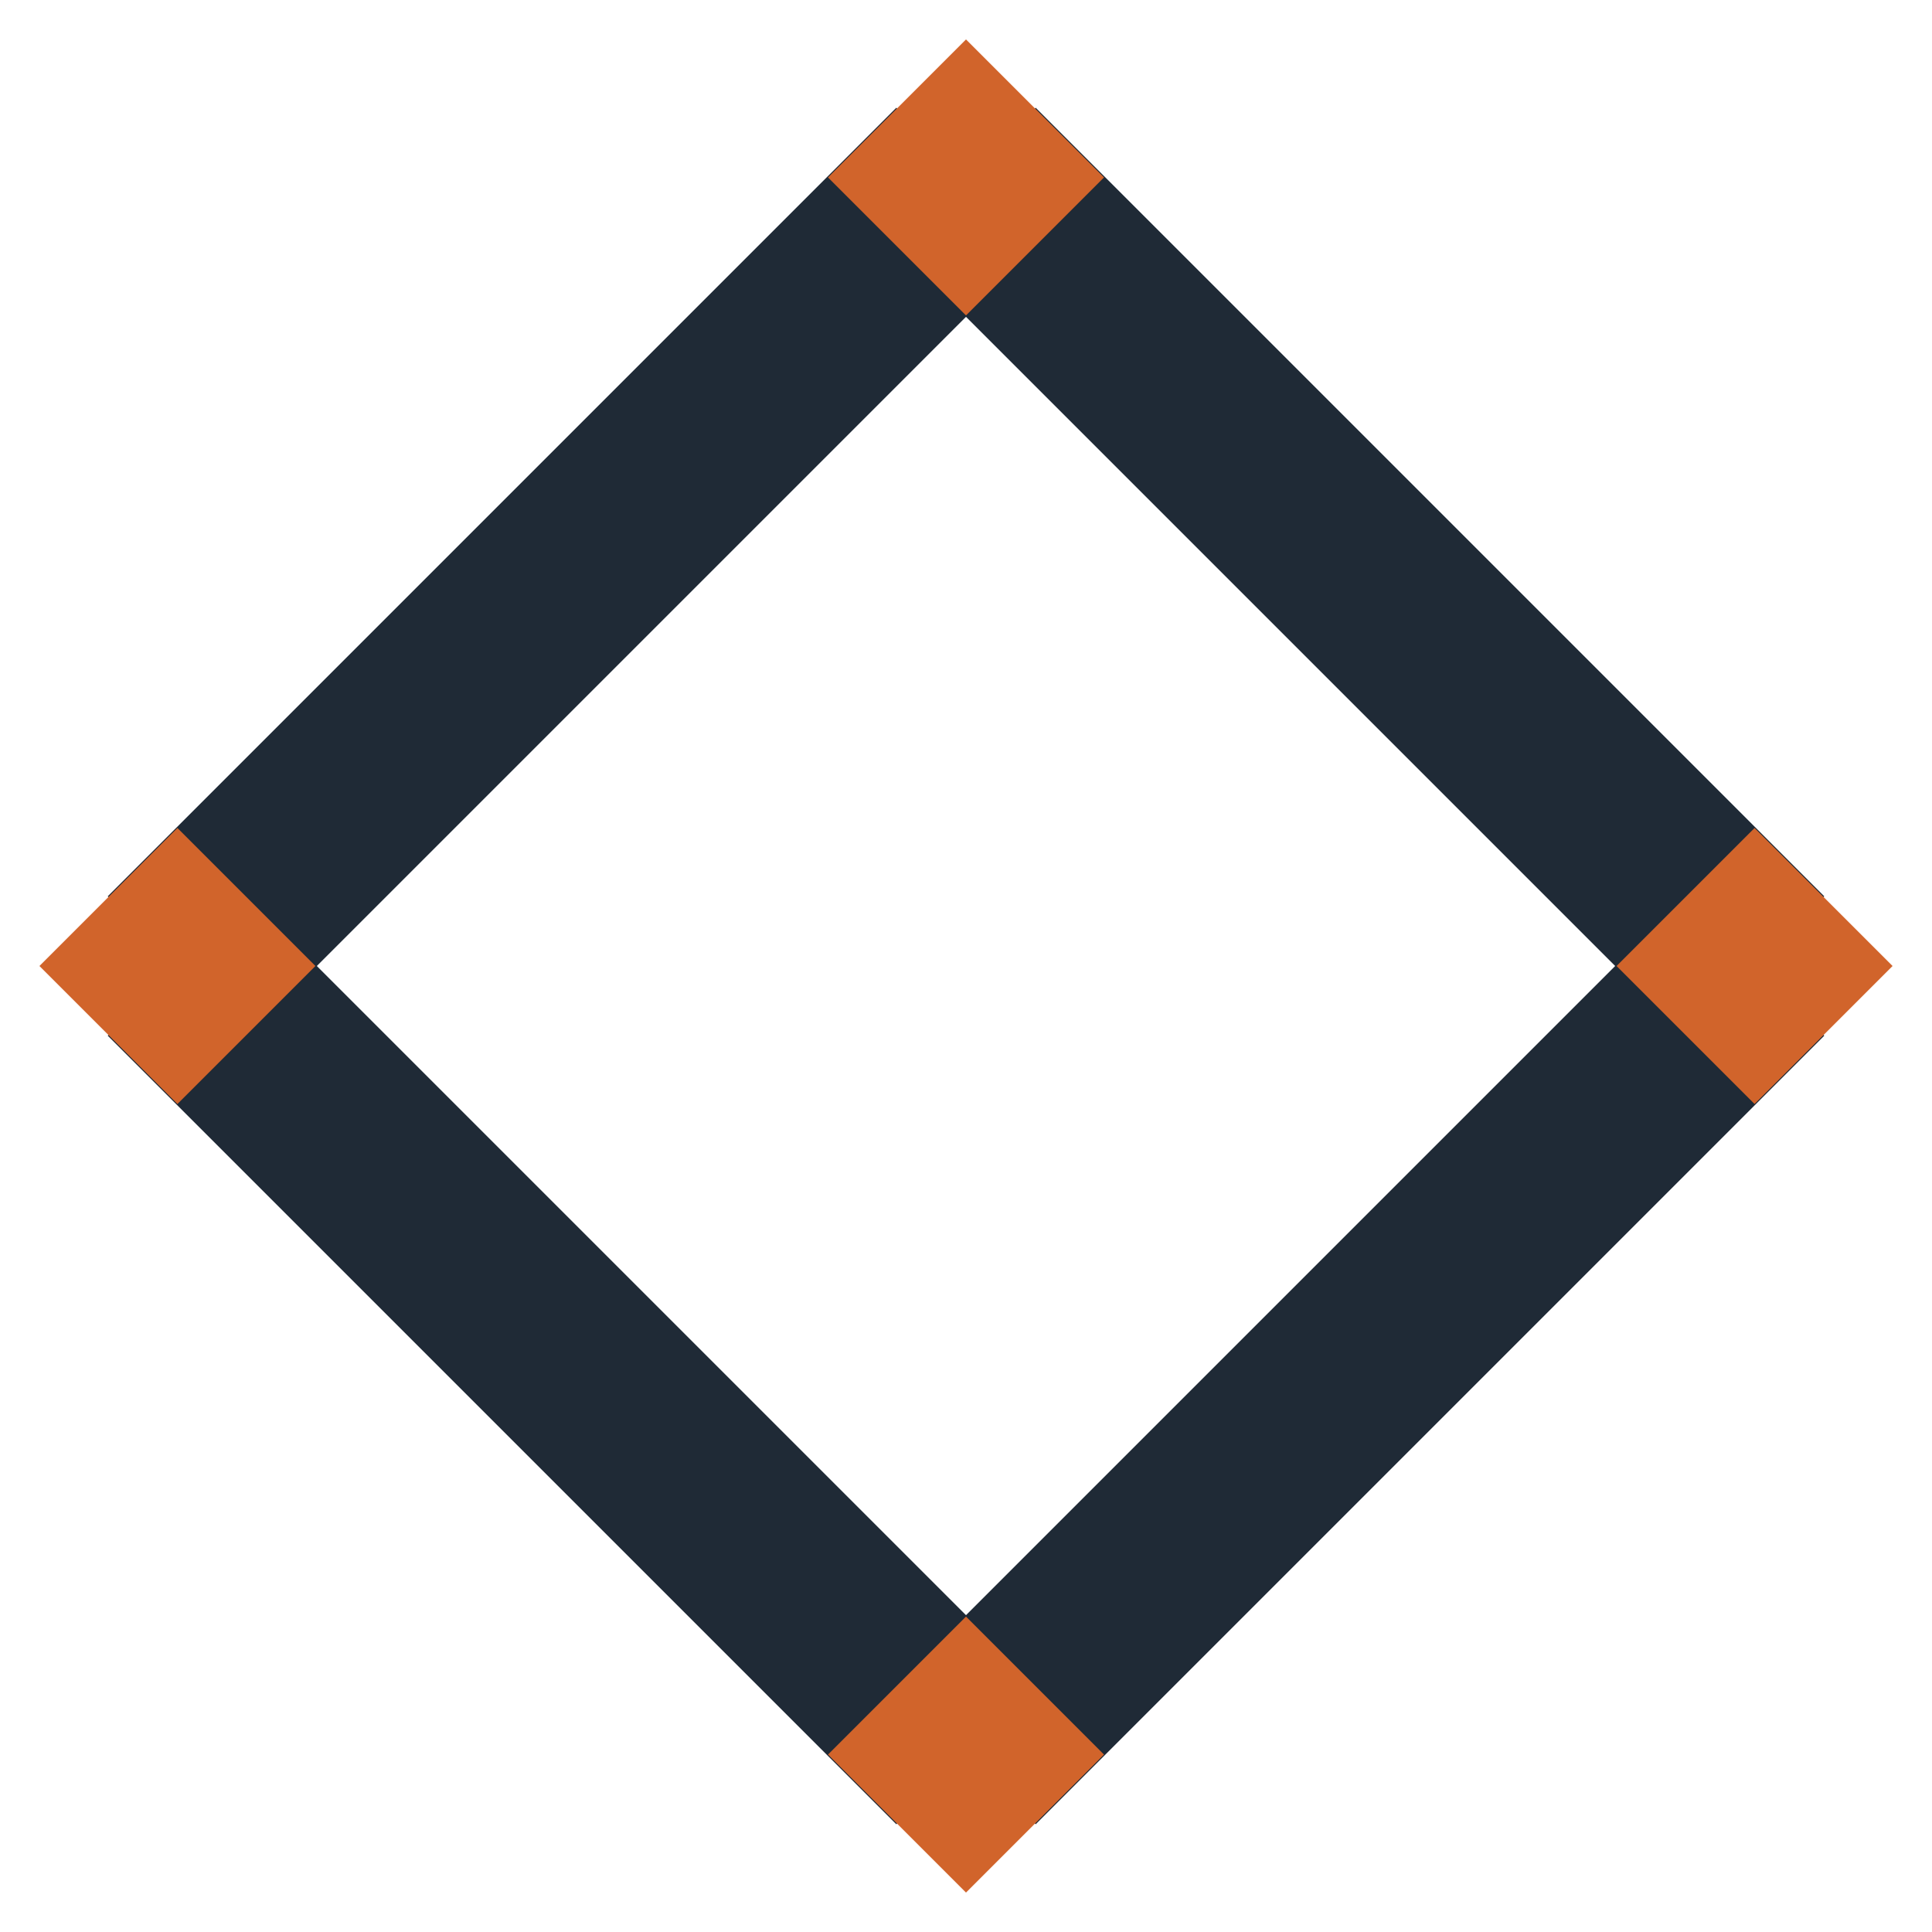
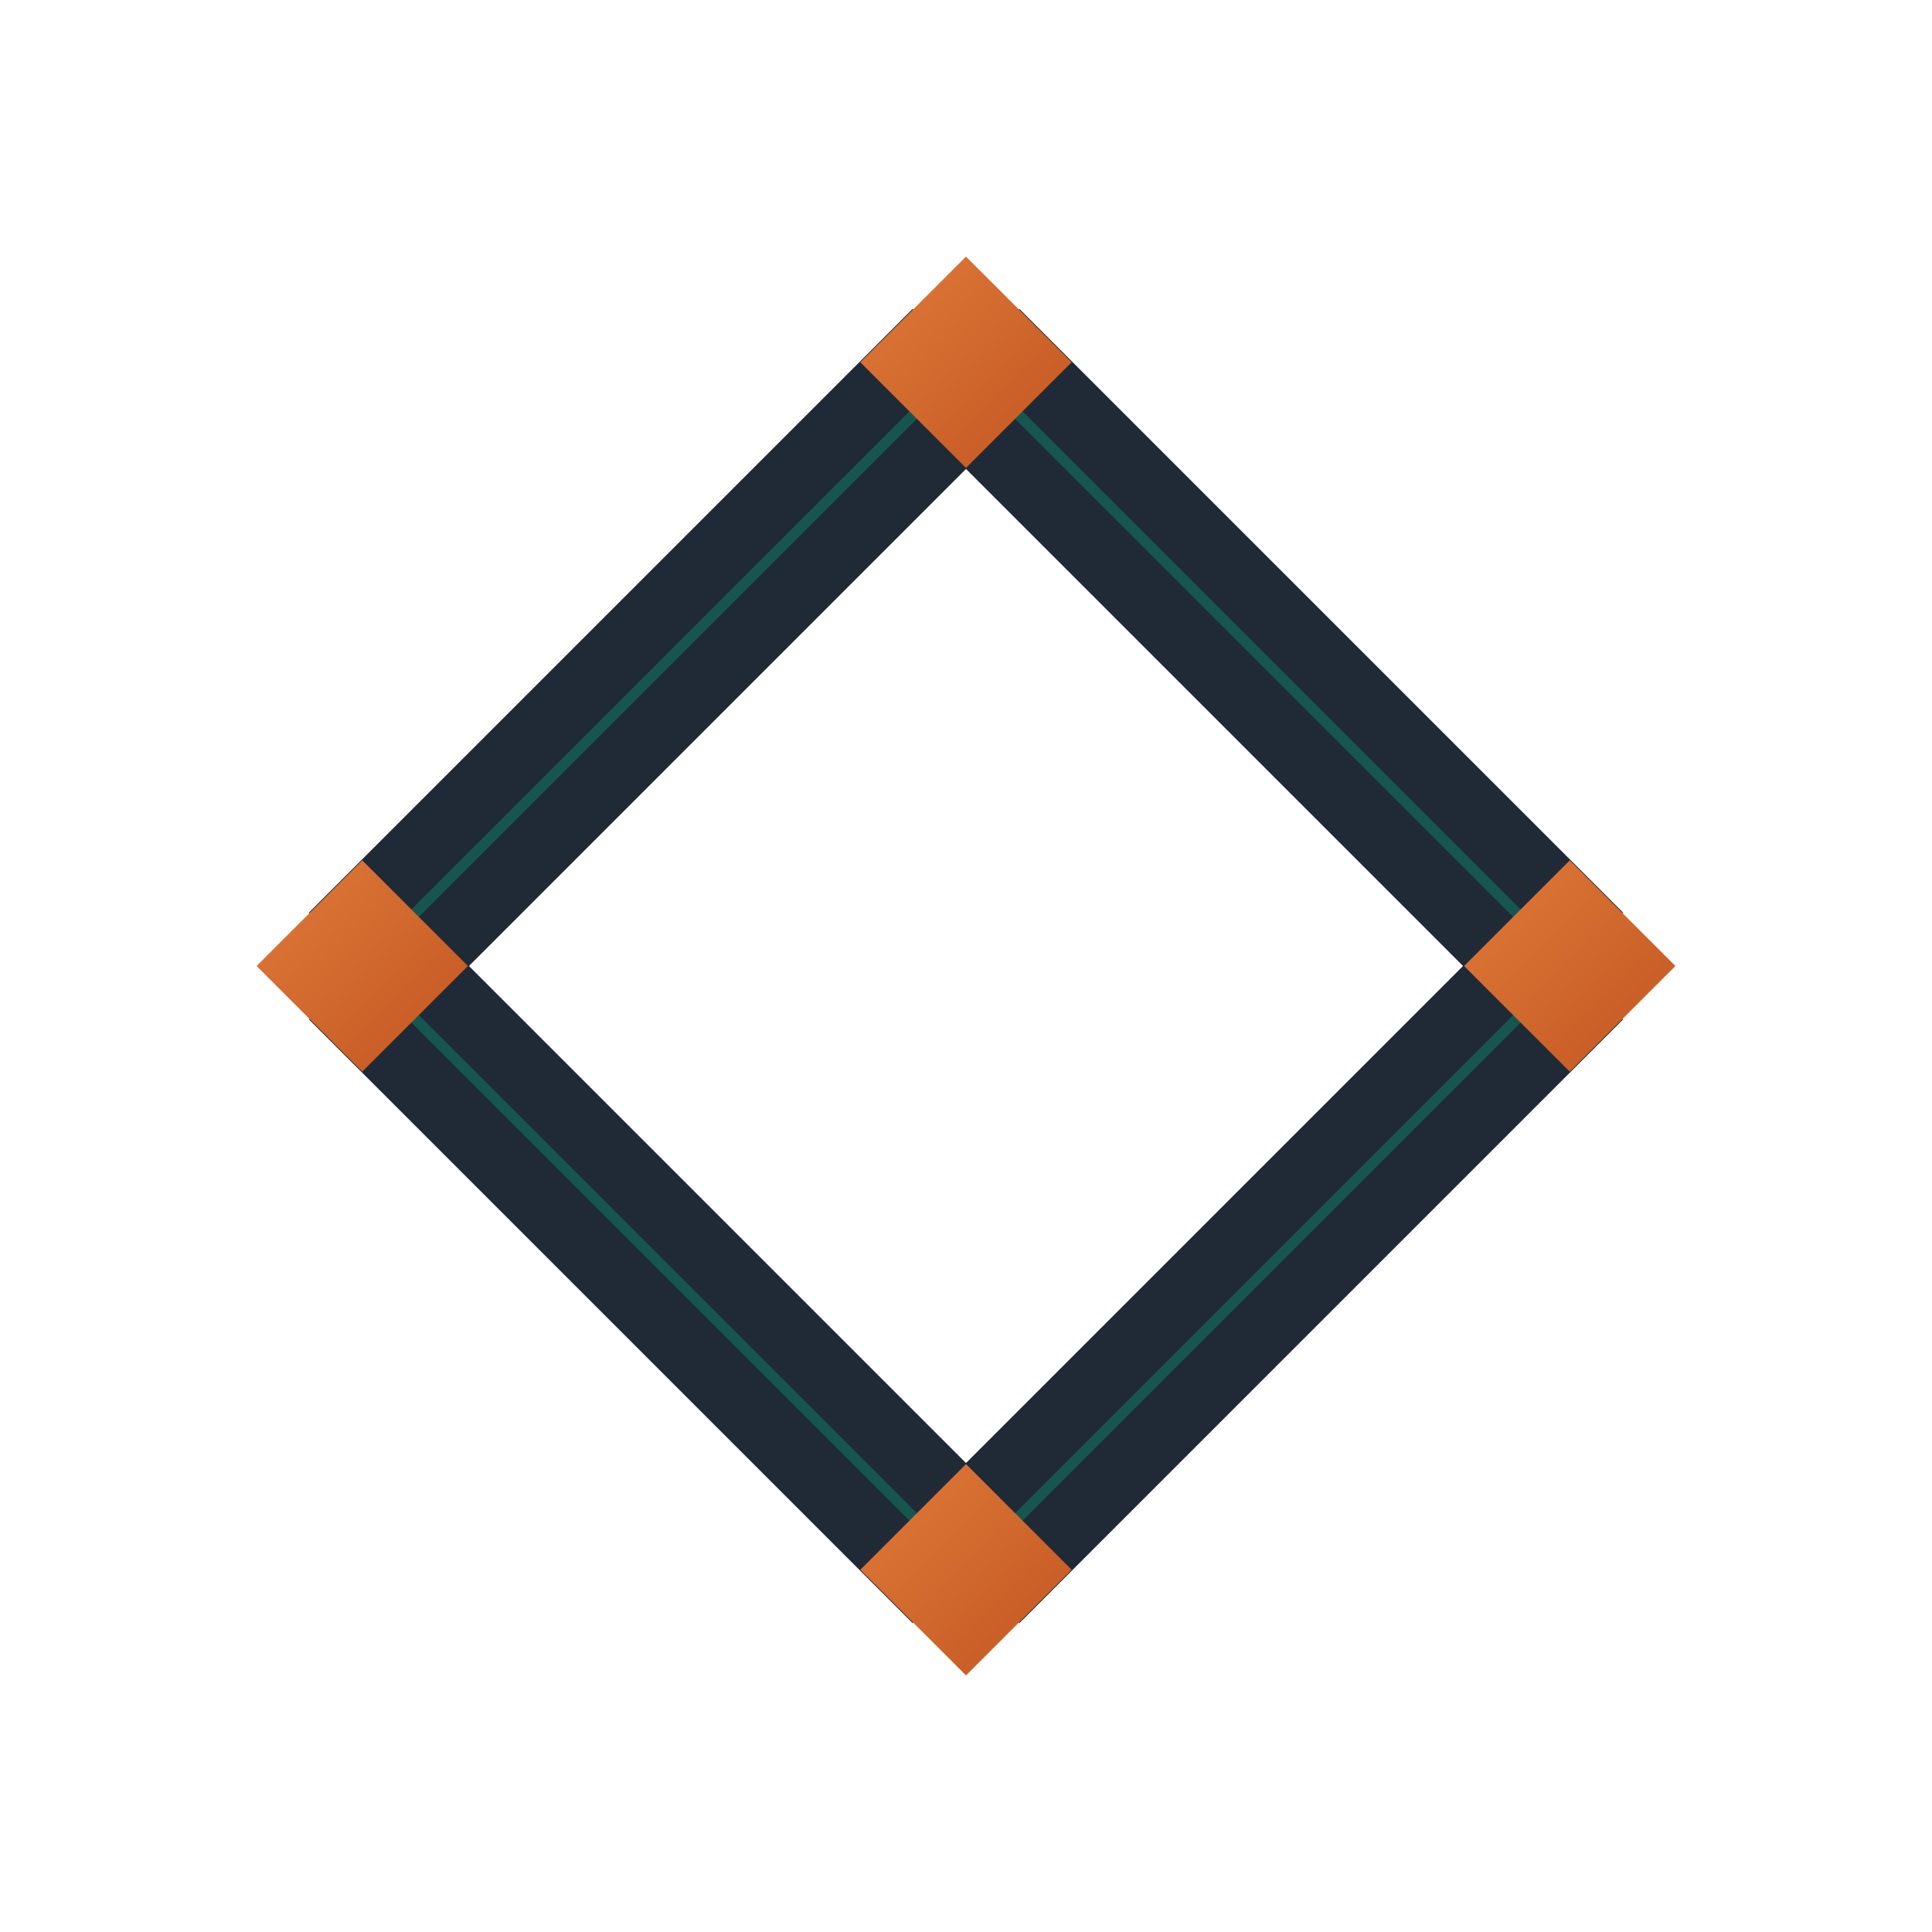
- <svg xmlns="http://www.w3.org/2000/svg" viewBox="30 30 196 196" role="img" aria-label="mnem logo">
+ <svg xmlns="http://www.w3.org/2000/svg" viewBox="0 0 256 256" role="img" aria-label="mnem logo">
+   <defs>
+     <linearGradient id="rustNode" x1="0" y1="0" x2="1" y2="1">
+       <stop offset="0%" stop-color="#e07a3a" />
+       <stop offset="100%" stop-color="#c25620" />
+     </linearGradient>
+   </defs>
  <g stroke="#1f2a36" stroke-width="20" stroke-linecap="butt" fill="none">
    <line x1="128" y1="48" x2="48" y2="128" />
    <line x1="48" y1="128" x2="128" y2="208" />
    <line x1="128" y1="208" x2="208" y2="128" />
    <line x1="208" y1="128" x2="128" y2="48" />
  </g>
-   <g fill="#d1642b">
+   <g stroke="rgba(0,200,150,0.28)" stroke-width="1.4" fill="none">
+     <line x1="128" y1="48" x2="48" y2="128" />
+     <line x1="48" y1="128" x2="128" y2="208" />
+     <line x1="128" y1="208" x2="208" y2="128" />
+     <line x1="208" y1="128" x2="128" y2="48" />
+   </g>
+   <g fill="url(#rustNode)">
    <polygon points="128,34  142,48  128,62  114,48" />
    <polygon points="48,114  62,128  48,142  34,128" />
    <polygon points="208,114 222,128 208,142 194,128" />
    <polygon points="128,194 142,208 128,222 114,208" />
  </g>
</svg>
